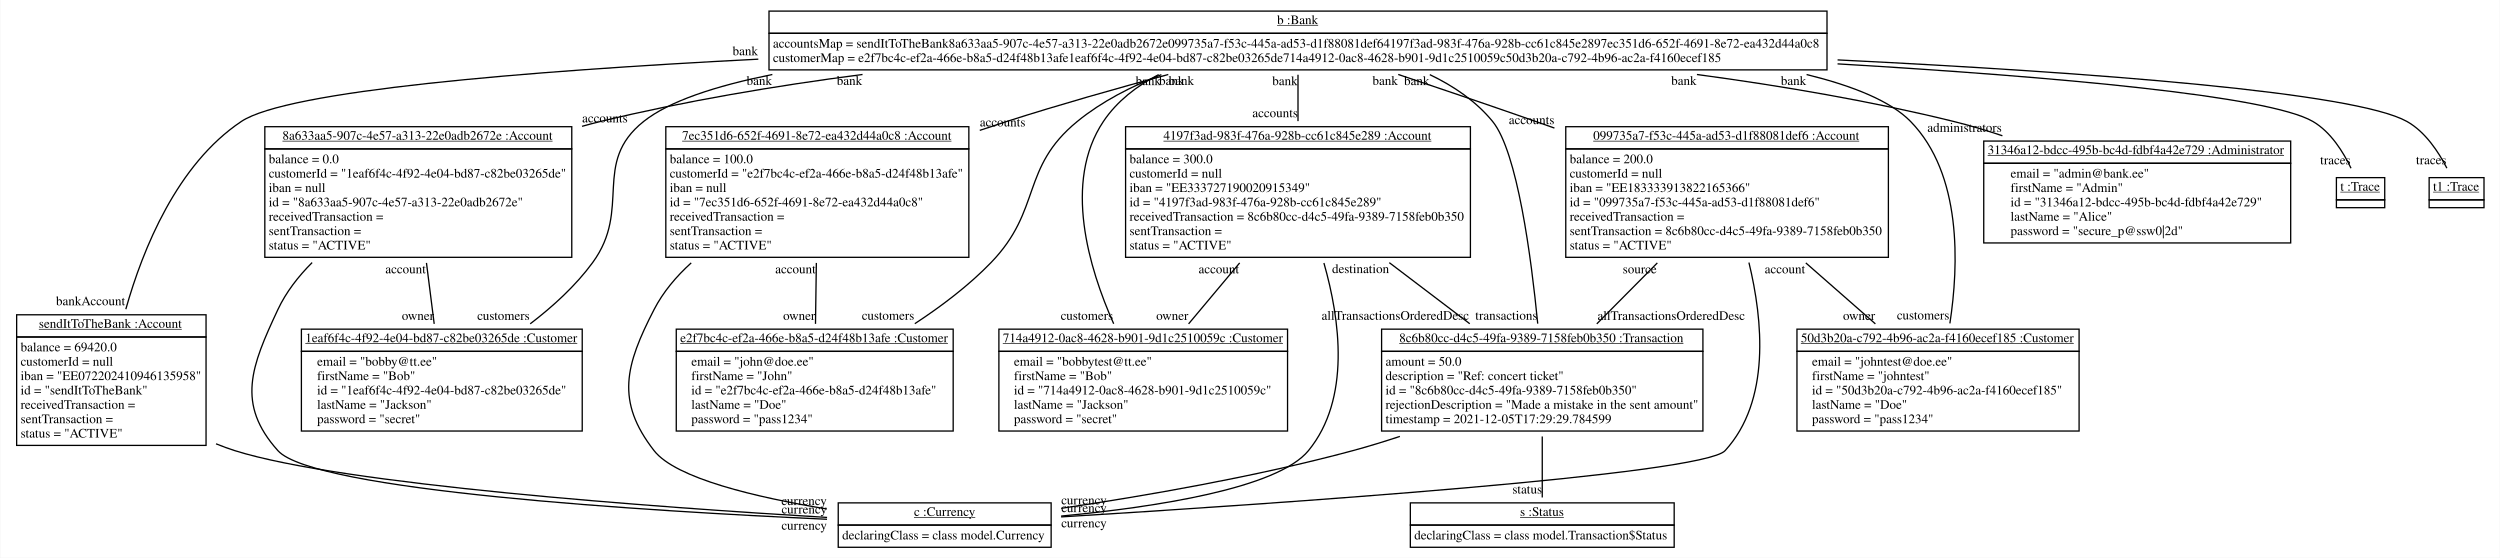
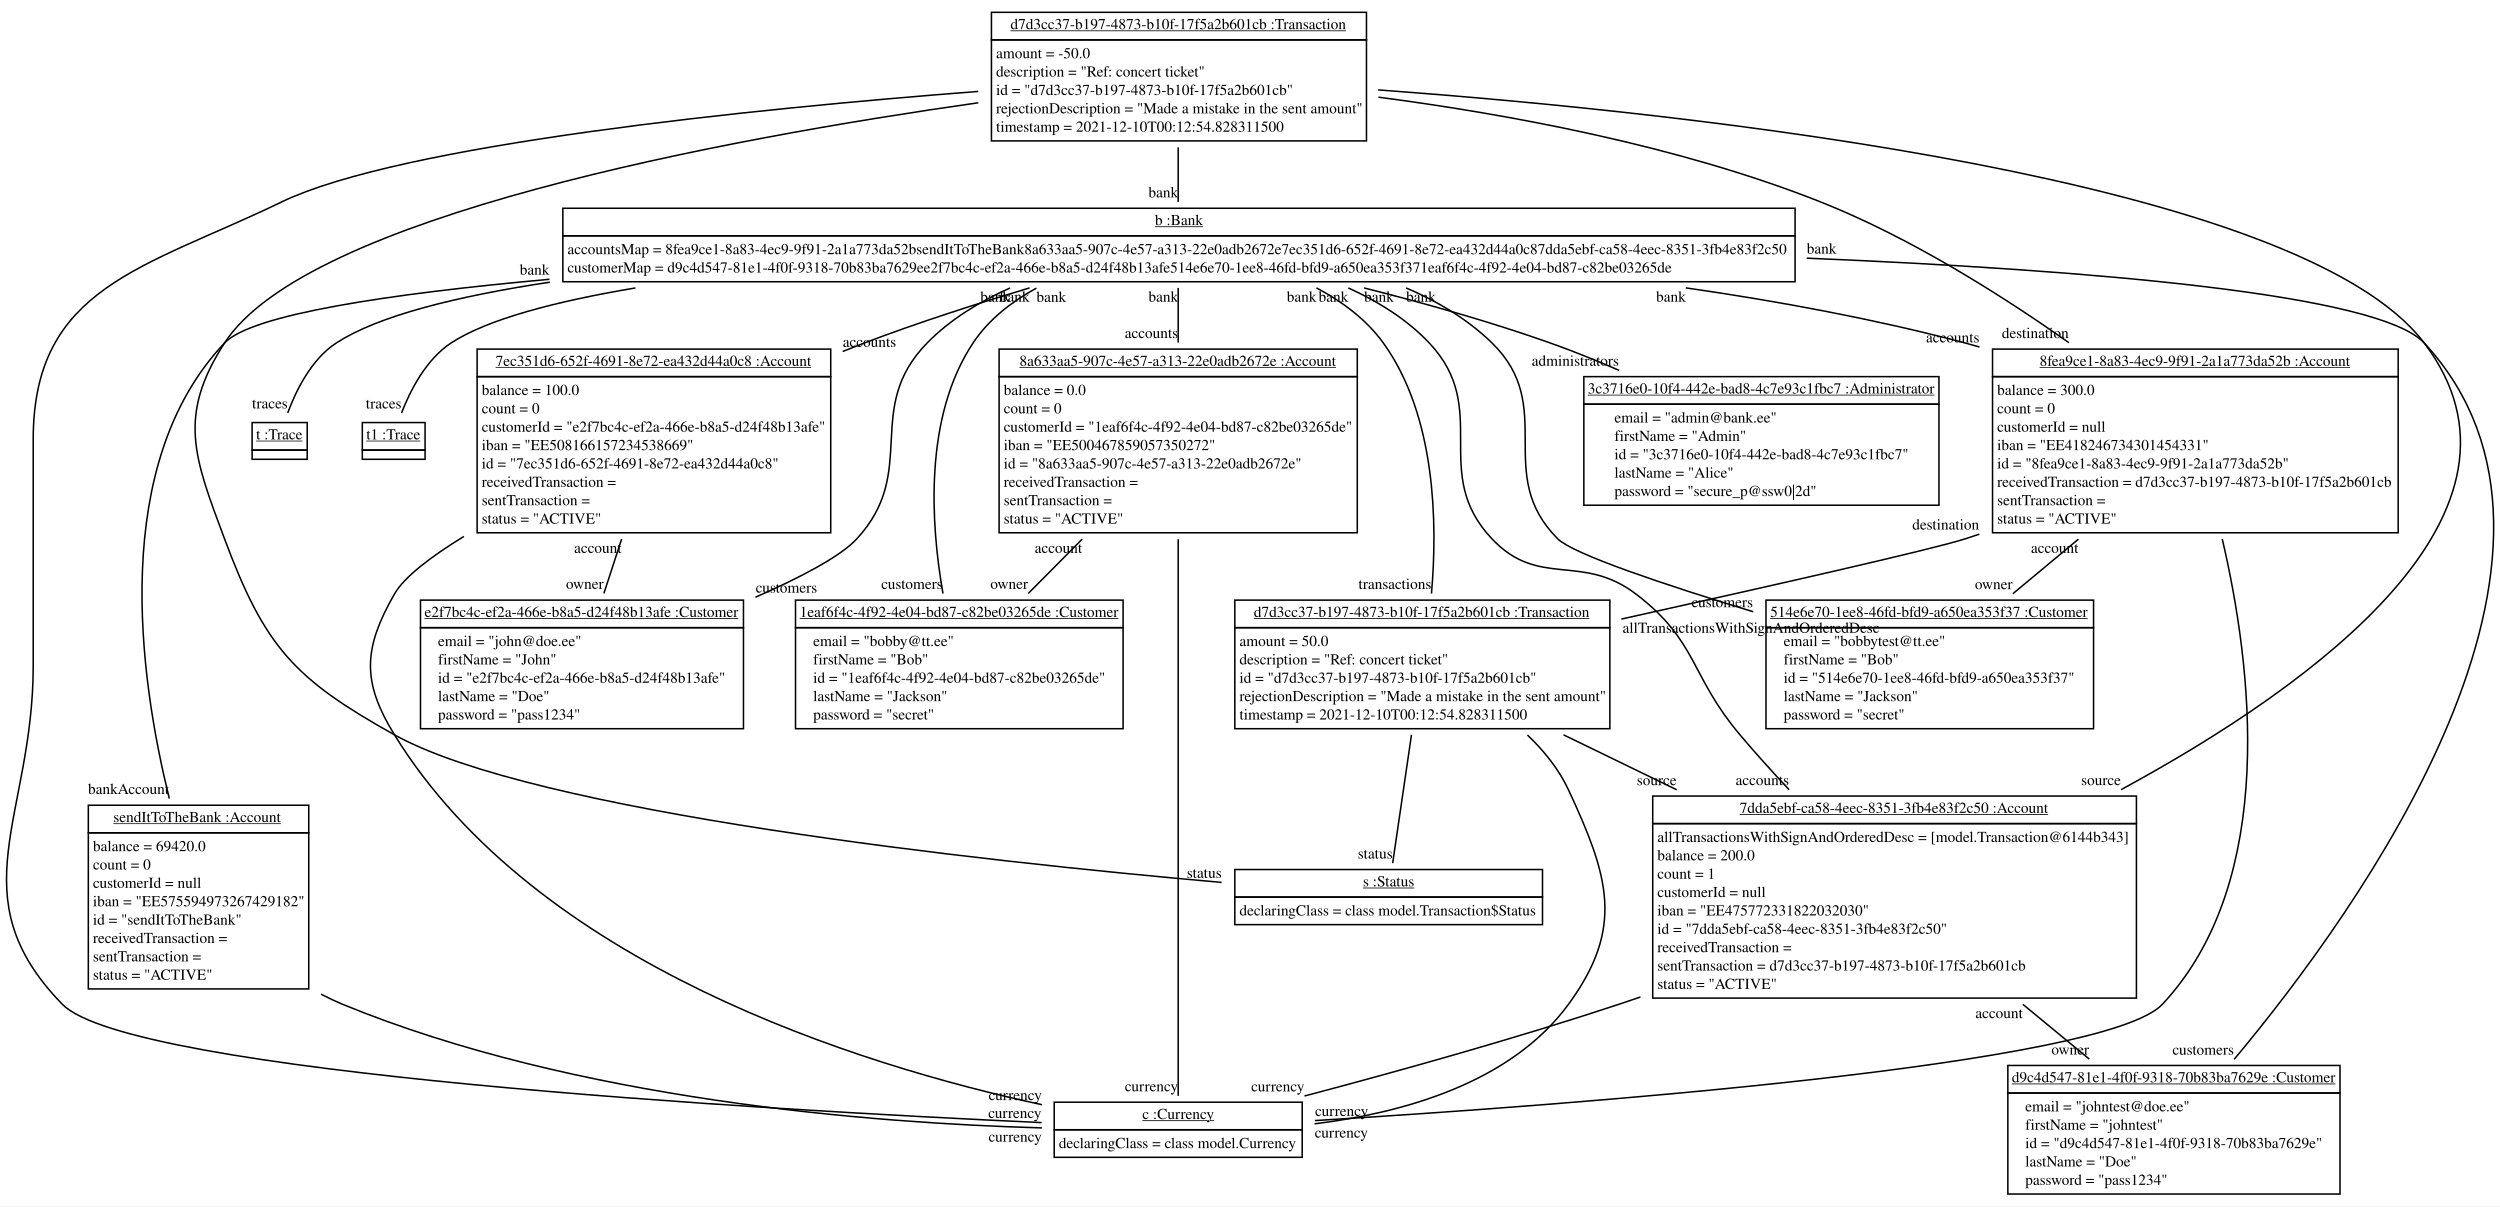
- <svg xmlns="http://www.w3.org/2000/svg" width="1914px" height="427px" viewBox="0.00 0.00 1913.50 427.00">
-   <g id="graph0" class="graph" transform="scale(1.0 1.0) rotate(0) translate(4 423)">
-     <polygon fill="white" stroke="transparent" points="-4,4 -4,-423 1909.5,-423 1909.5,4 -4,4" />
+ <svg xmlns="http://www.w3.org/2000/svg" width="1633px" height="788px" viewBox="0.00 0.00 1633.22 788.00">
+   <g id="graph0" class="graph" transform="scale(1.0 1.0) rotate(0) translate(4 784)">
+     <polygon fill="white" stroke="transparent" points="-4,4 -4,-784 1629.22,-784 1629.22,4 -4,4" />
    <g id="node1" class="node">
-       <polygon fill="none" stroke="black" points="584.5,-397.5 584.5,-414.5 1394.5,-414.5 1394.5,-397.5 584.5,-397.5" />
-       <text text-anchor="start" x="973.5" y="-404.5" font-family="Times,serif" text-decoration="underline" font-size="10.00">b :Bank</text>
-       <polygon fill="none" stroke="black" points="584.5,-369.5 584.5,-397.5 1394.5,-397.5 1394.5,-369.5 584.5,-369.5" />
-       <text text-anchor="start" x="587.5" y="-386.5" font-family="Times,serif" font-size="10.00">accountsMap = sendItToTheBank8a633aa5-907c-4e57-a313-22e0adb2672e099735a7-f53c-445a-ad53-d1f88081def64197f3ad-983f-476a-928b-cc61c845e2897ec351d6-652f-4691-8e72-ea432d44a0c8</text>
-       <text text-anchor="start" x="587.5" y="-375.5" font-family="Times,serif" font-size="10.00">customerMap = e2f7bc4c-ef2a-466e-b8a5-d24f48b13afe1eaf6f4c-4f92-4e04-bd87-c82be03265de714a4912-0ac8-4628-b901-9d1c2510059c50d3b20a-c792-4b96-ac2a-f4160ecef185</text>
+       <polygon fill="none" stroke="black" points="363.7,-630 363.7,-648 1168.7,-648 1168.7,-630 363.7,-630" />
+       <text text-anchor="start" x="750.51" y="-637" font-family="Times,serif" text-decoration="underline" font-size="10.00">b :Bank</text>
+       <polygon fill="none" stroke="black" points="363.7,-600 363.7,-630 1168.7,-630 1168.7,-600 363.7,-600" />
+       <text text-anchor="start" x="366.7" y="-618" font-family="Times,serif" font-size="10.00">accountsMap = 8fea9ce1-8a83-4ec9-9f91-2a1a773da52bsendItToTheBank8a633aa5-907c-4e57-a313-22e0adb2672e7ec351d6-652f-4691-8e72-ea432d44a0c87dda5ebf-ca58-4eec-8351-3fb4e83f2c50</text>
+       <text text-anchor="start" x="366.7" y="-606" font-family="Times,serif" font-size="10.00">customerMap = d9c4d547-81e1-4f0f-9318-70b83ba7629ee2f7bc4c-ef2a-466e-b8a5-d24f48b13afe514e6e70-1ee8-46fd-bfd9-a650ea353f371eaf6f4c-4f92-4e04-bd87-c82be03265de</text>
    </g>
    <g id="node2" class="node">
-       <polygon fill="none" stroke="black" points="8.5,-165 8.5,-182 153.5,-182 153.5,-165 8.5,-165" />
-       <text text-anchor="start" x="25.5" y="-172" font-family="Times,serif" text-decoration="underline" font-size="10.00">sendItToTheBank :Account</text>
-       <polygon fill="none" stroke="black" points="8.5,-82 8.5,-165 153.5,-165 153.5,-82 8.5,-82" />
-       <text text-anchor="start" x="11.5" y="-154" font-family="Times,serif" font-size="10.00">balance = 69420.0</text>
-       <text text-anchor="start" x="11.5" y="-143" font-family="Times,serif" font-size="10.00">customerId = null</text>
-       <text text-anchor="start" x="11.5" y="-132" font-family="Times,serif" font-size="10.00">iban = "EE072202410946135958"</text>
-       <text text-anchor="start" x="11.5" y="-121" font-family="Times,serif" font-size="10.00">id = "sendItToTheBank"</text>
-       <text text-anchor="start" x="11.5" y="-110" font-family="Times,serif" font-size="10.00">receivedTransaction = </text>
-       <text text-anchor="start" x="11.5" y="-99" font-family="Times,serif" font-size="10.00">sentTransaction = </text>
-       <text text-anchor="start" x="11.5" y="-88" font-family="Times,serif" font-size="10.00">status = "ACTIVE"</text>
+       <polygon fill="none" stroke="black" points="53.7,-240 53.7,-258 197.7,-258 197.7,-240 53.7,-240" />
+       <text text-anchor="start" x="70.03" y="-247" font-family="Times,serif" text-decoration="underline" font-size="10.00">sendItToTheBank :Account</text>
+       <polygon fill="none" stroke="black" points="53.7,-138 53.7,-240 197.7,-240 197.7,-138 53.7,-138" />
+       <text text-anchor="start" x="56.7" y="-228" font-family="Times,serif" font-size="10.00">balance = 69420.0</text>
+       <text text-anchor="start" x="56.7" y="-216" font-family="Times,serif" font-size="10.00">count = 0</text>
+       <text text-anchor="start" x="56.7" y="-204" font-family="Times,serif" font-size="10.00">customerId = null</text>
+       <text text-anchor="start" x="56.7" y="-192" font-family="Times,serif" font-size="10.00">iban = "EE575594973267429182"</text>
+       <text text-anchor="start" x="56.7" y="-180" font-family="Times,serif" font-size="10.00">id = "sendItToTheBank"</text>
+       <text text-anchor="start" x="56.7" y="-168" font-family="Times,serif" font-size="10.00">receivedTransaction = </text>
+       <text text-anchor="start" x="56.7" y="-156" font-family="Times,serif" font-size="10.00">sentTransaction = </text>
+       <text text-anchor="start" x="56.7" y="-144" font-family="Times,serif" font-size="10.00">status = "ACTIVE"</text>
    </g>
    <g id="edge1" class="edge">
-       <path fill="none" stroke="black" d="M576.32,-377.7C395.23,-368.4 215.61,-353.43 180.5,-330 131.37,-297.21 105.16,-232.58 92.08,-186.29" />
-       <text text-anchor="middle" x="65.08" y="-189.29" font-family="Times,serif" font-size="10.00">bankAccount</text>
-       <text text-anchor="middle" x="566.32" y="-380.7" font-family="Times,serif" font-size="10.00">bank</text>
+       <path fill="none" stroke="black" d="M354.96,-601.6C249.41,-592.03 160.32,-578.59 142.7,-560 67.72,-480.87 86.69,-342.86 106.62,-262.34" />
+       <text text-anchor="middle" x="79.96" y="-265.34" font-family="Times,serif" font-size="10.00">bankAccount</text>
+       <text text-anchor="middle" x="345.24" y="-604.6" font-family="Times,serif" font-size="10.00">bank</text>
    </g>
    <g id="node3" class="node">
-       <polygon fill="none" stroke="black" points="198.5,-309 198.5,-326 433.5,-326 433.5,-309 198.5,-309" />
-       <text text-anchor="start" x="212" y="-316" font-family="Times,serif" text-decoration="underline" font-size="10.00">8a633aa5-907c-4e57-a313-22e0adb2672e :Account</text>
-       <polygon fill="none" stroke="black" points="198.5,-226 198.5,-309 433.5,-309 433.5,-226 198.5,-226" />
-       <text text-anchor="start" x="201.5" y="-298" font-family="Times,serif" font-size="10.00">balance = 0.0</text>
-       <text text-anchor="start" x="201.5" y="-287" font-family="Times,serif" font-size="10.00">customerId = "1eaf6f4c-4f92-4e04-bd87-c82be03265de"</text>
-       <text text-anchor="start" x="201.5" y="-276" font-family="Times,serif" font-size="10.00">iban = null</text>
-       <text text-anchor="start" x="201.5" y="-265" font-family="Times,serif" font-size="10.00">id = "8a633aa5-907c-4e57-a313-22e0adb2672e"</text>
-       <text text-anchor="start" x="201.5" y="-254" font-family="Times,serif" font-size="10.00">receivedTransaction = </text>
-       <text text-anchor="start" x="201.5" y="-243" font-family="Times,serif" font-size="10.00">sentTransaction = </text>
-       <text text-anchor="start" x="201.5" y="-232" font-family="Times,serif" font-size="10.00">status = "ACTIVE"</text>
+       <polygon fill="none" stroke="black" points="648.7,-538 648.7,-556 882.7,-556 882.7,-538 648.7,-538" />
+       <text text-anchor="start" x="661.99" y="-545" font-family="Times,serif" text-decoration="underline" font-size="10.00">8a633aa5-907c-4e57-a313-22e0adb2672e :Account</text>
+       <polygon fill="none" stroke="black" points="648.7,-436 648.7,-538 882.7,-538 882.7,-436 648.7,-436" />
+       <text text-anchor="start" x="651.7" y="-526" font-family="Times,serif" font-size="10.00">balance = 0.0</text>
+       <text text-anchor="start" x="651.7" y="-514" font-family="Times,serif" font-size="10.00">count = 0</text>
+       <text text-anchor="start" x="651.7" y="-502" font-family="Times,serif" font-size="10.00">customerId = "1eaf6f4c-4f92-4e04-bd87-c82be03265de"</text>
+       <text text-anchor="start" x="651.7" y="-490" font-family="Times,serif" font-size="10.00">iban = "EE500467859057350272"</text>
+       <text text-anchor="start" x="651.7" y="-478" font-family="Times,serif" font-size="10.00">id = "8a633aa5-907c-4e57-a313-22e0adb2672e"</text>
+       <text text-anchor="start" x="651.7" y="-466" font-family="Times,serif" font-size="10.00">receivedTransaction = </text>
+       <text text-anchor="start" x="651.7" y="-454" font-family="Times,serif" font-size="10.00">sentTransaction = </text>
+       <text text-anchor="start" x="651.7" y="-442" font-family="Times,serif" font-size="10.00">status = "ACTIVE"</text>
    </g>
    <g id="edge2" class="edge">
-       <path fill="none" stroke="black" d="M656.1,-365.98C589.14,-357.25 519.66,-345.58 455.5,-330 450.83,-328.87 446.1,-327.62 441.35,-326.28" />
-       <text text-anchor="middle" x="458.85" y="-329.28" font-family="Times,serif" font-size="10.00">accounts</text>
-       <text text-anchor="middle" x="646.1" y="-357.98" font-family="Times,serif" font-size="10.00">bank</text>
+       <path fill="none" stroke="black" d="M765.7,-595.97C765.7,-585.41 765.7,-572.83 765.7,-560.23" />
+       <text text-anchor="middle" x="748.21" y="-563.23" font-family="Times,serif" font-size="10.00">accounts</text>
+       <text text-anchor="middle" x="755.98" y="-586.97" font-family="Times,serif" font-size="10.00">bank</text>
    </g>
    <g id="node4" class="node">
-       <polygon fill="none" stroke="black" points="505.5,-309 505.5,-326 737.5,-326 737.5,-309 505.5,-309" />
-       <text text-anchor="start" x="518" y="-316" font-family="Times,serif" text-decoration="underline" font-size="10.00">7ec351d6-652f-4691-8e72-ea432d44a0c8 :Account</text>
-       <polygon fill="none" stroke="black" points="505.5,-226 505.5,-309 737.5,-309 737.5,-226 505.5,-226" />
-       <text text-anchor="start" x="508.5" y="-298" font-family="Times,serif" font-size="10.00">balance = 100.0</text>
-       <text text-anchor="start" x="508.5" y="-287" font-family="Times,serif" font-size="10.00">customerId = "e2f7bc4c-ef2a-466e-b8a5-d24f48b13afe"</text>
-       <text text-anchor="start" x="508.5" y="-276" font-family="Times,serif" font-size="10.00">iban = null</text>
-       <text text-anchor="start" x="508.5" y="-265" font-family="Times,serif" font-size="10.00">id = "7ec351d6-652f-4691-8e72-ea432d44a0c8"</text>
-       <text text-anchor="start" x="508.5" y="-254" font-family="Times,serif" font-size="10.00">receivedTransaction = </text>
-       <text text-anchor="start" x="508.5" y="-243" font-family="Times,serif" font-size="10.00">sentTransaction = </text>
-       <text text-anchor="start" x="508.5" y="-232" font-family="Times,serif" font-size="10.00">status = "ACTIVE"</text>
+       <polygon fill="none" stroke="black" points="307.7,-538 307.7,-556 538.7,-556 538.7,-538 307.7,-538" />
+       <text text-anchor="start" x="319.77" y="-545" font-family="Times,serif" text-decoration="underline" font-size="10.00">7ec351d6-652f-4691-8e72-ea432d44a0c8 :Account</text>
+       <polygon fill="none" stroke="black" points="307.7,-436 307.7,-538 538.7,-538 538.7,-436 307.7,-436" />
+       <text text-anchor="start" x="310.7" y="-526" font-family="Times,serif" font-size="10.00">balance = 100.0</text>
+       <text text-anchor="start" x="310.7" y="-514" font-family="Times,serif" font-size="10.00">count = 0</text>
+       <text text-anchor="start" x="310.7" y="-502" font-family="Times,serif" font-size="10.00">customerId = "e2f7bc4c-ef2a-466e-b8a5-d24f48b13afe"</text>
+       <text text-anchor="start" x="310.7" y="-490" font-family="Times,serif" font-size="10.00">iban = "EE508166157234538669"</text>
+       <text text-anchor="start" x="310.7" y="-478" font-family="Times,serif" font-size="10.00">id = "7ec351d6-652f-4691-8e72-ea432d44a0c8"</text>
+       <text text-anchor="start" x="310.7" y="-466" font-family="Times,serif" font-size="10.00">receivedTransaction = </text>
+       <text text-anchor="start" x="310.7" y="-454" font-family="Times,serif" font-size="10.00">sentTransaction = </text>
+       <text text-anchor="start" x="310.7" y="-442" font-family="Times,serif" font-size="10.00">status = "ACTIVE"</text>
    </g>
    <g id="edge3" class="edge">
-       <path fill="none" stroke="black" d="M890.19,-365.97C851.39,-355.51 806.66,-342.85 766.5,-330 759.74,-327.83 752.82,-325.55 745.85,-323.19" />
-       <text text-anchor="middle" x="763.35" y="-326.19" font-family="Times,serif" font-size="10.00">accounts</text>
-       <text text-anchor="middle" x="900.19" y="-357.97" font-family="Times,serif" font-size="10.00">bank</text>
+       <path fill="none" stroke="black" d="M668.62,-595.99C634.21,-585.67 595.42,-573.19 560.7,-560 556.03,-558.22 551.28,-556.36 546.51,-554.44" />
+       <text text-anchor="middle" x="564" y="-557.44" font-family="Times,serif" font-size="10.00">accounts</text>
+       <text text-anchor="middle" x="658.9" y="-586.99" font-family="Times,serif" font-size="10.00">bank</text>
    </g>
    <g id="node5" class="node">
-       <polygon fill="none" stroke="black" points="1194.5,-309 1194.5,-326 1441.5,-326 1441.5,-309 1194.5,-309" />
-       <text text-anchor="start" x="1215.5" y="-316" font-family="Times,serif" text-decoration="underline" font-size="10.00">099735a7-f53c-445a-ad53-d1f88081def6 :Account</text>
-       <polygon fill="none" stroke="black" points="1194.5,-226 1194.5,-309 1441.5,-309 1441.5,-226 1194.5,-226" />
-       <text text-anchor="start" x="1197.5" y="-298" font-family="Times,serif" font-size="10.00">balance = 200.0</text>
-       <text text-anchor="start" x="1197.5" y="-287" font-family="Times,serif" font-size="10.00">customerId = null</text>
-       <text text-anchor="start" x="1197.5" y="-276" font-family="Times,serif" font-size="10.00">iban = "EE183333913822165366"</text>
-       <text text-anchor="start" x="1197.5" y="-265" font-family="Times,serif" font-size="10.00">id = "099735a7-f53c-445a-ad53-d1f88081def6"</text>
-       <text text-anchor="start" x="1197.5" y="-254" font-family="Times,serif" font-size="10.00">receivedTransaction = </text>
-       <text text-anchor="start" x="1197.5" y="-243" font-family="Times,serif" font-size="10.00">sentTransaction = 8c6b80cc-d4c5-49fa-9389-7158feb0b350</text>
-       <text text-anchor="start" x="1197.5" y="-232" font-family="Times,serif" font-size="10.00">status = "ACTIVE"</text>
+       <polygon fill="none" stroke="black" points="1075.7,-246 1075.7,-264 1391.7,-264 1391.7,-246 1075.7,-246" />
+       <text text-anchor="start" x="1132.5" y="-253" font-family="Times,serif" text-decoration="underline" font-size="10.00">7dda5ebf-ca58-4eec-8351-3fb4e83f2c50 :Account</text>
+       <polygon fill="none" stroke="black" points="1075.7,-132 1075.7,-246 1391.7,-246 1391.7,-132 1075.7,-132" />
+       <text text-anchor="start" x="1078.7" y="-234" font-family="Times,serif" font-size="10.00">allTransactionsWithSignAndOrderedDesc = [model.Transaction@6144b343]</text>
+       <text text-anchor="start" x="1078.7" y="-222" font-family="Times,serif" font-size="10.00">balance = 200.0</text>
+       <text text-anchor="start" x="1078.7" y="-210" font-family="Times,serif" font-size="10.00">count = 1</text>
+       <text text-anchor="start" x="1078.7" y="-198" font-family="Times,serif" font-size="10.00">customerId = null</text>
+       <text text-anchor="start" x="1078.7" y="-186" font-family="Times,serif" font-size="10.00">iban = "EE475772331822032030"</text>
+       <text text-anchor="start" x="1078.7" y="-174" font-family="Times,serif" font-size="10.00">id = "7dda5ebf-ca58-4eec-8351-3fb4e83f2c50"</text>
+       <text text-anchor="start" x="1078.7" y="-162" font-family="Times,serif" font-size="10.00">receivedTransaction = </text>
+       <text text-anchor="start" x="1078.7" y="-150" font-family="Times,serif" font-size="10.00">sentTransaction = d7d3cc37-b197-4873-b10f-17f5a2b601cb</text>
+       <text text-anchor="start" x="1078.7" y="-138" font-family="Times,serif" font-size="10.00">status = "ACTIVE"</text>
    </g>
    <g id="edge4" class="edge">
-       <path fill="none" stroke="black" d="M1066.23,-366C1098.75,-355.07 1137.03,-342.08 1171.5,-330 1176.21,-328.35 1181,-326.66 1185.83,-324.95" />
-       <text text-anchor="middle" x="1168.33" y="-327.95" font-family="Times,serif" font-size="10.00">accounts</text>
-       <text text-anchor="middle" x="1056.23" y="-358" font-family="Times,serif" font-size="10.00">bank</text>
+       <path fill="none" stroke="black" d="M876.83,-595.94C896.4,-587.09 915.15,-575.41 929.7,-560 970.73,-516.58 929.66,-475.4 970.7,-432 1001.44,-399.5 1029.09,-423.07 1064.7,-396 1105.18,-365.23 1099.9,-342.85 1132.7,-304 1142.74,-292.11 1153.78,-279.88 1164.77,-268.15" />
+       <text text-anchor="middle" x="1147.28" y="-271.15" font-family="Times,serif" font-size="10.00">accounts</text>
+       <text text-anchor="middle" x="867.11" y="-586.94" font-family="Times,serif" font-size="10.00">bank</text>
    </g>
    <g id="node6" class="node">
-       <polygon fill="none" stroke="black" points="857.5,-309 857.5,-326 1121.5,-326 1121.5,-309 857.5,-309" />
-       <text text-anchor="start" x="886.5" y="-316" font-family="Times,serif" text-decoration="underline" font-size="10.00">4197f3ad-983f-476a-928b-cc61c845e289 :Account</text>
-       <polygon fill="none" stroke="black" points="857.5,-226 857.5,-309 1121.5,-309 1121.5,-226 857.5,-226" />
-       <text text-anchor="start" x="860.5" y="-298" font-family="Times,serif" font-size="10.00">balance = 300.0</text>
-       <text text-anchor="start" x="860.5" y="-287" font-family="Times,serif" font-size="10.00">customerId = null</text>
-       <text text-anchor="start" x="860.5" y="-276" font-family="Times,serif" font-size="10.00">iban = "EE333727190020915349"</text>
-       <text text-anchor="start" x="860.5" y="-265" font-family="Times,serif" font-size="10.00">id = "4197f3ad-983f-476a-928b-cc61c845e289"</text>
-       <text text-anchor="start" x="860.5" y="-254" font-family="Times,serif" font-size="10.00">receivedTransaction = 8c6b80cc-d4c5-49fa-9389-7158feb0b350</text>
-       <text text-anchor="start" x="860.5" y="-243" font-family="Times,serif" font-size="10.00">sentTransaction = </text>
-       <text text-anchor="start" x="860.5" y="-232" font-family="Times,serif" font-size="10.00">status = "ACTIVE"</text>
+       <polygon fill="none" stroke="black" points="1297.7,-538 1297.7,-556 1562.7,-556 1562.7,-538 1297.7,-538" />
+       <text text-anchor="start" x="1328.44" y="-545" font-family="Times,serif" text-decoration="underline" font-size="10.00">8fea9ce1-8a83-4ec9-9f91-2a1a773da52b :Account</text>
+       <polygon fill="none" stroke="black" points="1297.7,-436 1297.7,-538 1562.7,-538 1562.7,-436 1297.7,-436" />
+       <text text-anchor="start" x="1300.7" y="-526" font-family="Times,serif" font-size="10.00">balance = 300.0</text>
+       <text text-anchor="start" x="1300.7" y="-514" font-family="Times,serif" font-size="10.00">count = 0</text>
+       <text text-anchor="start" x="1300.7" y="-502" font-family="Times,serif" font-size="10.00">customerId = null</text>
+       <text text-anchor="start" x="1300.7" y="-490" font-family="Times,serif" font-size="10.00">iban = "EE418246734301454331"</text>
+       <text text-anchor="start" x="1300.7" y="-478" font-family="Times,serif" font-size="10.00">id = "8fea9ce1-8a83-4ec9-9f91-2a1a773da52b"</text>
+       <text text-anchor="start" x="1300.7" y="-466" font-family="Times,serif" font-size="10.00">receivedTransaction = d7d3cc37-b197-4873-b10f-17f5a2b601cb</text>
+       <text text-anchor="start" x="1300.7" y="-454" font-family="Times,serif" font-size="10.00">sentTransaction = </text>
+       <text text-anchor="start" x="1300.7" y="-442" font-family="Times,serif" font-size="10.00">status = "ACTIVE"</text>
    </g>
    <g id="edge5" class="edge">
-       <path fill="none" stroke="black" d="M989.5,-365.8C989.5,-355.25 989.5,-342.63 989.5,-330.25" />
-       <text text-anchor="middle" x="972" y="-333.25" font-family="Times,serif" font-size="10.00">accounts</text>
-       <text text-anchor="middle" x="979.5" y="-357.8" font-family="Times,serif" font-size="10.00">bank</text>
+       <path fill="none" stroke="black" d="M1097.32,-595.99C1158.54,-587.16 1221.49,-575.47 1279.7,-560 1282.84,-559.17 1286,-558.28 1289.17,-557.35" />
+       <text text-anchor="middle" x="1271.68" y="-560.35" font-family="Times,serif" font-size="10.00">accounts</text>
+       <text text-anchor="middle" x="1087.6" y="-586.99" font-family="Times,serif" font-size="10.00">bank</text>
    </g>
    <g id="node7" class="node">
-       <polygon fill="none" stroke="black" points="1514.5,-298 1514.5,-315 1749.5,-315 1749.5,-298 1514.5,-298" />
-       <text text-anchor="start" x="1517.5" y="-305" font-family="Times,serif" text-decoration="underline" font-size="10.00">31346a12-bdcc-495b-bc4d-fdbf4a42e729 :Administrator</text>
-       <polygon fill="none" stroke="black" points="1514.5,-237 1514.5,-298 1749.5,-298 1749.5,-237 1514.5,-237" />
-       <text text-anchor="start" x="1535" y="-287" font-family="Times,serif" font-size="10.00">email = "admin@bank.ee"</text>
-       <text text-anchor="start" x="1535" y="-276" font-family="Times,serif" font-size="10.00">firstName = "Admin"</text>
-       <text text-anchor="start" x="1535" y="-265" font-family="Times,serif" font-size="10.00">id = "31346a12-bdcc-495b-bc4d-fdbf4a42e729"</text>
-       <text text-anchor="start" x="1535" y="-254" font-family="Times,serif" font-size="10.00">lastName = "Alice"</text>
-       <text text-anchor="start" x="1535" y="-243" font-family="Times,serif" font-size="10.00">password = "secure_p@ssw0|2d"</text>
+       <polygon fill="none" stroke="black" points="1030.7,-520 1030.7,-538 1262.7,-538 1262.7,-520 1030.7,-520" />
+       <text text-anchor="start" x="1033.27" y="-527" font-family="Times,serif" text-decoration="underline" font-size="10.00">3c3716e0-10f4-442e-bad8-4c7e93c1fbc7 :Administrator</text>
+       <polygon fill="none" stroke="black" points="1030.7,-454 1030.7,-520 1262.7,-520 1262.7,-454 1030.7,-454" />
+       <text text-anchor="start" x="1050.67" y="-508" font-family="Times,serif" font-size="10.00">email = "admin@bank.ee"</text>
+       <text text-anchor="start" x="1050.67" y="-496" font-family="Times,serif" font-size="10.00">firstName = "Admin"</text>
+       <text text-anchor="start" x="1050.67" y="-484" font-family="Times,serif" font-size="10.00">id = "3c3716e0-10f4-442e-bad8-4c7e93c1fbc7"</text>
+       <text text-anchor="start" x="1050.67" y="-472" font-family="Times,serif" font-size="10.00">lastName = "Alice"</text>
+       <text text-anchor="start" x="1050.67" y="-460" font-family="Times,serif" font-size="10.00">password = "secure_p@ssw0|2d"</text>
    </g>
    <g id="edge6" class="edge">
-       <path fill="none" stroke="black" d="M1294.92,-365.96C1360.32,-357.19 1428.63,-345.51 1491.5,-330 1503.74,-326.98 1516.36,-323.2 1528.79,-319.06" />
-       <text text-anchor="middle" x="1499.79" y="-322.06" font-family="Times,serif" font-size="10.00">administrators</text>
-       <text text-anchor="middle" x="1284.92" y="-357.96" font-family="Times,serif" font-size="10.00">bank</text>
+       <path fill="none" stroke="black" d="M887.16,-595.94C926.39,-586.03 969.79,-573.81 1008.7,-560 1023.47,-554.76 1038.83,-548.55 1053.71,-542.11" />
+       <text text-anchor="middle" x="1025.1" y="-545.11" font-family="Times,serif" font-size="10.00">administrators</text>
+       <text text-anchor="middle" x="896.88" y="-586.94" font-family="Times,serif" font-size="10.00">bank</text>
    </g>
    <g id="node8" class="node">
-       <polygon fill="none" stroke="black" points="513.5,-154 513.5,-171 725.5,-171 725.5,-154 513.5,-154" />
-       <text text-anchor="start" x="516.5" y="-161" font-family="Times,serif" text-decoration="underline" font-size="10.00">e2f7bc4c-ef2a-466e-b8a5-d24f48b13afe :Customer</text>
-       <polygon fill="none" stroke="black" points="513.5,-93 513.5,-154 725.5,-154 725.5,-93 513.5,-93" />
-       <text text-anchor="start" x="525" y="-143" font-family="Times,serif" font-size="10.00">email = "john@doe.ee"</text>
-       <text text-anchor="start" x="525" y="-132" font-family="Times,serif" font-size="10.00">firstName = "John"</text>
-       <text text-anchor="start" x="525" y="-121" font-family="Times,serif" font-size="10.00">id = "e2f7bc4c-ef2a-466e-b8a5-d24f48b13afe"</text>
-       <text text-anchor="start" x="525" y="-110" font-family="Times,serif" font-size="10.00">lastName = "Doe"</text>
-       <text text-anchor="start" x="525" y="-99" font-family="Times,serif" font-size="10.00">password = "pass1234"</text>
+       <polygon fill="none" stroke="black" points="270.7,-374 270.7,-392 481.7,-392 481.7,-374 270.7,-374" />
+       <text text-anchor="start" x="273.33" y="-381" font-family="Times,serif" text-decoration="underline" font-size="10.00">e2f7bc4c-ef2a-466e-b8a5-d24f48b13afe :Customer</text>
+       <polygon fill="none" stroke="black" points="270.7,-308 270.7,-374 481.7,-374 481.7,-308 270.7,-308" />
+       <text text-anchor="start" x="282.12" y="-362" font-family="Times,serif" font-size="10.00">email = "john@doe.ee"</text>
+       <text text-anchor="start" x="282.12" y="-350" font-family="Times,serif" font-size="10.00">firstName = "John"</text>
+       <text text-anchor="start" x="282.12" y="-338" font-family="Times,serif" font-size="10.00">id = "e2f7bc4c-ef2a-466e-b8a5-d24f48b13afe"</text>
+       <text text-anchor="start" x="282.12" y="-326" font-family="Times,serif" font-size="10.00">lastName = "Doe"</text>
+       <text text-anchor="start" x="282.12" y="-314" font-family="Times,serif" font-size="10.00">password = "pass1234"</text>
    </g>
    <g id="edge7" class="edge">
-       <path fill="none" stroke="black" d="M884.91,-365.84C862.11,-357 839.23,-345.32 820.5,-330 776.96,-294.38 793.59,-262.45 754.5,-222 737.53,-204.44 716.5,-188.53 696.13,-175.19" />
-       <text text-anchor="middle" x="675.63" y="-178.19" font-family="Times,serif" font-size="10.00">customers</text>
-       <text text-anchor="middle" x="874.91" y="-357.84" font-family="Times,serif" font-size="10.00">bank</text>
+       <path fill="none" stroke="black" d="M655.85,-595.91C635.94,-587.05 616.74,-575.37 601.7,-560 559.43,-516.79 596.75,-476.38 555.7,-432 545,-420.43 518.74,-406.71 489.49,-393.89" />
+       <text text-anchor="middle" x="509.76" y="-396.89" font-family="Times,serif" font-size="10.00">customers</text>
+       <text text-anchor="middle" x="646.13" y="-586.91" font-family="Times,serif" font-size="10.00">bank</text>
    </g>
    <g id="node9" class="node">
-       <polygon fill="none" stroke="black" points="226.5,-154 226.5,-171 441.5,-171 441.5,-154 226.5,-154" />
-       <text text-anchor="start" x="229.5" y="-161" font-family="Times,serif" text-decoration="underline" font-size="10.00">1eaf6f4c-4f92-4e04-bd87-c82be03265de :Customer</text>
-       <polygon fill="none" stroke="black" points="226.5,-93 226.5,-154 441.5,-154 441.5,-93 226.5,-93" />
-       <text text-anchor="start" x="238.5" y="-143" font-family="Times,serif" font-size="10.00">email = "bobby@tt.ee"</text>
-       <text text-anchor="start" x="238.5" y="-132" font-family="Times,serif" font-size="10.00">firstName = "Bob"</text>
-       <text text-anchor="start" x="238.5" y="-121" font-family="Times,serif" font-size="10.00">id = "1eaf6f4c-4f92-4e04-bd87-c82be03265de"</text>
-       <text text-anchor="start" x="238.5" y="-110" font-family="Times,serif" font-size="10.00">lastName = "Jackson"</text>
-       <text text-anchor="start" x="238.5" y="-99" font-family="Times,serif" font-size="10.00">password = "secret"</text>
+       <polygon fill="none" stroke="black" points="515.7,-374 515.7,-392 729.7,-392 729.7,-374 515.7,-374" />
+       <text text-anchor="start" x="518.43" y="-381" font-family="Times,serif" text-decoration="underline" font-size="10.00">1eaf6f4c-4f92-4e04-bd87-c82be03265de :Customer</text>
+       <polygon fill="none" stroke="black" points="515.7,-308 515.7,-374 729.7,-374 729.7,-308 515.7,-308" />
+       <text text-anchor="start" x="527.23" y="-362" font-family="Times,serif" font-size="10.00">email = "bobby@tt.ee"</text>
+       <text text-anchor="start" x="527.23" y="-350" font-family="Times,serif" font-size="10.00">firstName = "Bob"</text>
+       <text text-anchor="start" x="527.23" y="-338" font-family="Times,serif" font-size="10.00">id = "1eaf6f4c-4f92-4e04-bd87-c82be03265de"</text>
+       <text text-anchor="start" x="527.23" y="-326" font-family="Times,serif" font-size="10.00">lastName = "Jackson"</text>
+       <text text-anchor="start" x="527.23" y="-314" font-family="Times,serif" font-size="10.00">password = "secret"</text>
    </g>
    <g id="edge8" class="edge">
-       <path fill="none" stroke="black" d="M587.06,-365.96C543.54,-357.21 507.98,-345.54 488.5,-330 448.6,-298.18 479.63,-263.19 449.5,-222 436.54,-204.28 419.09,-188.37 401.67,-175.07" />
-       <text text-anchor="middle" x="381.17" y="-178.07" font-family="Times,serif" font-size="10.00">customers</text>
-       <text text-anchor="middle" x="577.06" y="-357.96" font-family="Times,serif" font-size="10.00">bank</text>
+       <path fill="none" stroke="black" d="M673.09,-595.84C656.83,-586.97 641.89,-575.3 631.7,-560 599.41,-511.47 604.07,-441.64 612.04,-396.3" />
+       <text text-anchor="middle" x="591.77" y="-399.3" font-family="Times,serif" font-size="10.00">customers</text>
+       <text text-anchor="middle" x="682.81" y="-586.84" font-family="Times,serif" font-size="10.00">bank</text>
    </g>
    <g id="node10" class="node">
-       <polygon fill="none" stroke="black" points="1371.5,-154 1371.5,-171 1587.5,-171 1587.5,-154 1371.5,-154" />
-       <text text-anchor="start" x="1374.5" y="-161" font-family="Times,serif" text-decoration="underline" font-size="10.00">50d3b20a-c792-4b96-ac2a-f4160ecef185 :Customer</text>
-       <polygon fill="none" stroke="black" points="1371.5,-93 1371.5,-154 1587.5,-154 1587.5,-93 1371.5,-93" />
-       <text text-anchor="start" x="1383" y="-143" font-family="Times,serif" font-size="10.00">email = "johntest@doe.ee"</text>
-       <text text-anchor="start" x="1383" y="-132" font-family="Times,serif" font-size="10.00">firstName = "johntest"</text>
-       <text text-anchor="start" x="1383" y="-121" font-family="Times,serif" font-size="10.00">id = "50d3b20a-c792-4b96-ac2a-f4160ecef185"</text>
-       <text text-anchor="start" x="1383" y="-110" font-family="Times,serif" font-size="10.00">lastName = "Doe"</text>
-       <text text-anchor="start" x="1383" y="-99" font-family="Times,serif" font-size="10.00">password = "pass1234"</text>
+       <polygon fill="none" stroke="black" points="1307.7,-70 1307.7,-88 1524.7,-88 1524.7,-70 1307.7,-70" />
+       <text text-anchor="start" x="1310.26" y="-77" font-family="Times,serif" text-decoration="underline" font-size="10.00">d9c4d547-81e1-4f0f-9318-70b83ba7629e :Customer</text>
+       <polygon fill="none" stroke="black" points="1307.7,-4 1307.7,-70 1524.7,-70 1524.7,-4 1307.7,-4" />
+       <text text-anchor="start" x="1319.05" y="-58" font-family="Times,serif" font-size="10.00">email = "johntest@doe.ee"</text>
+       <text text-anchor="start" x="1319.05" y="-46" font-family="Times,serif" font-size="10.00">firstName = "johntest"</text>
+       <text text-anchor="start" x="1319.05" y="-34" font-family="Times,serif" font-size="10.00">id = "d9c4d547-81e1-4f0f-9318-70b83ba7629e"</text>
+       <text text-anchor="start" x="1319.05" y="-22" font-family="Times,serif" font-size="10.00">lastName = "Doe"</text>
+       <text text-anchor="start" x="1319.05" y="-10" font-family="Times,serif" font-size="10.00">password = "pass1234"</text>
    </g>
    <g id="edge9" class="edge">
-       <path fill="none" stroke="black" d="M1378.87,-365.94C1414.84,-357.11 1443.44,-345.43 1458.5,-330 1497.9,-289.63 1495.44,-220.14 1488.58,-175.4" />
-       <text text-anchor="middle" x="1468.08" y="-178.4" font-family="Times,serif" font-size="10.00">customers</text>
-       <text text-anchor="middle" x="1368.87" y="-357.94" font-family="Times,serif" font-size="10.00">bank</text>
+       <path fill="none" stroke="black" d="M1176.3,-615.4C1363.52,-607.57 1550.29,-591.78 1579.7,-560 1705.94,-423.62 1537.31,-189.79 1455.58,-92.03" />
+       <text text-anchor="middle" x="1435.31" y="-95.03" font-family="Times,serif" font-size="10.00">customers</text>
+       <text text-anchor="middle" x="1186.02" y="-618.4" font-family="Times,serif" font-size="10.00">bank</text>
    </g>
    <g id="node11" class="node">
-       <polygon fill="none" stroke="black" points="760.5,-154 760.5,-171 981.5,-171 981.5,-154 760.5,-154" />
-       <text text-anchor="start" x="763.5" y="-161" font-family="Times,serif" text-decoration="underline" font-size="10.00">714a4912-0ac8-4628-b901-9d1c2510059c :Customer</text>
-       <polygon fill="none" stroke="black" points="760.5,-93 760.5,-154 981.5,-154 981.5,-93 760.5,-93" />
-       <text text-anchor="start" x="772" y="-143" font-family="Times,serif" font-size="10.00">email = "bobbytest@tt.ee"</text>
-       <text text-anchor="start" x="772" y="-132" font-family="Times,serif" font-size="10.00">firstName = "Bob"</text>
-       <text text-anchor="start" x="772" y="-121" font-family="Times,serif" font-size="10.00">id = "714a4912-0ac8-4628-b901-9d1c2510059c"</text>
-       <text text-anchor="start" x="772" y="-110" font-family="Times,serif" font-size="10.00">lastName = "Jackson"</text>
-       <text text-anchor="start" x="772" y="-99" font-family="Times,serif" font-size="10.00">password = "secret"</text>
+       <polygon fill="none" stroke="black" points="1149.7,-374 1149.7,-392 1363.7,-392 1363.7,-374 1149.7,-374" />
+       <text text-anchor="start" x="1152.43" y="-381" font-family="Times,serif" text-decoration="underline" font-size="10.00">514e6e70-1ee8-46fd-bfd9-a650ea353f37 :Customer</text>
+       <polygon fill="none" stroke="black" points="1149.7,-308 1149.7,-374 1363.7,-374 1363.7,-308 1149.7,-308" />
+       <text text-anchor="start" x="1161.23" y="-362" font-family="Times,serif" font-size="10.00">email = "bobbytest@tt.ee"</text>
+       <text text-anchor="start" x="1161.23" y="-350" font-family="Times,serif" font-size="10.00">firstName = "Bob"</text>
+       <text text-anchor="start" x="1161.23" y="-338" font-family="Times,serif" font-size="10.00">id = "514e6e70-1ee8-46fd-bfd9-a650ea353f37"</text>
+       <text text-anchor="start" x="1161.23" y="-326" font-family="Times,serif" font-size="10.00">lastName = "Jackson"</text>
+       <text text-anchor="start" x="1161.23" y="-314" font-family="Times,serif" font-size="10.00">password = "secret"</text>
    </g>
    <g id="edge10" class="edge">
-       <path fill="none" stroke="black" d="M882.83,-365.91C866.1,-357.22 850.93,-345.58 840.5,-330 809.53,-283.71 829.38,-217.72 848.38,-175.13" />
-       <text text-anchor="middle" x="827.88" y="-178.13" font-family="Times,serif" font-size="10.00">customers</text>
-       <text text-anchor="middle" x="892.83" y="-357.91" font-family="Times,serif" font-size="10.00">bank</text>
+       <path fill="none" stroke="black" d="M914.58,-595.95C935.27,-587.14 954.84,-575.46 970.7,-560 1013.69,-518.12 971.22,-474.39 1013.7,-432 1023.7,-422.03 1083.58,-402.02 1141.39,-384.38" />
+       <text text-anchor="middle" x="1121.12" y="-387.38" font-family="Times,serif" font-size="10.00">customers</text>
+       <text text-anchor="middle" x="924.3" y="-586.95" font-family="Times,serif" font-size="10.00">bank</text>
    </g>
    <g id="node12" class="node">
-       <polygon fill="none" stroke="black" points="1784.5,-270 1784.5,-287 1821.5,-287 1821.5,-270 1784.5,-270" />
-       <text text-anchor="start" x="1787.5" y="-277" font-family="Times,serif" text-decoration="underline" font-size="10.00">t :Trace</text>
-       <polygon fill="none" stroke="black" points="1784.5,-264 1784.5,-270 1821.5,-270 1821.5,-264 1784.5,-264" />
+       <polygon fill="none" stroke="black" points="160.7,-490 160.7,-508 196.7,-508 196.7,-490 160.7,-490" />
+       <text text-anchor="start" x="163.3" y="-497" font-family="Times,serif" text-decoration="underline" font-size="10.00">t :Trace</text>
+       <polygon fill="none" stroke="black" points="160.7,-484 160.7,-490 196.7,-490 196.7,-484 160.7,-484" />
    </g>
    <g id="edge11" class="edge">
-       <path fill="none" stroke="black" d="M1402.58,-374.1C1570.21,-364.17 1732.61,-349.7 1766.5,-330 1780.25,-322.01 1789.87,-306.41 1795.69,-294.19" />
-       <text text-anchor="middle" x="1783.69" y="-297.19" font-family="Times,serif" font-size="10.00">traces</text>
+       <path fill="none" stroke="black" d="M355.15,-599.71C294.36,-590.53 242.99,-577.76 215.7,-560 199.44,-549.41 189.4,-528.98 183.95,-514.25" />
+       <text text-anchor="middle" x="172.3" y="-517.25" font-family="Times,serif" font-size="10.00">traces</text>
    </g>
    <g id="node13" class="node">
-       <polygon fill="none" stroke="black" points="1855.5,-270 1855.5,-287 1897.5,-287 1897.5,-270 1855.5,-270" />
-       <text text-anchor="start" x="1858.5" y="-277" font-family="Times,serif" text-decoration="underline" font-size="10.00">t1 :Trace</text>
-       <polygon fill="none" stroke="black" points="1855.5,-264 1855.5,-270 1897.5,-270 1897.5,-264 1855.5,-264" />
+       <polygon fill="none" stroke="black" points="232.7,-490 232.7,-508 273.7,-508 273.7,-490 232.7,-490" />
+       <text text-anchor="start" x="235.3" y="-497" font-family="Times,serif" text-decoration="underline" font-size="10.00">t1 :Trace</text>
+       <polygon fill="none" stroke="black" points="232.7,-484 232.7,-490 273.7,-490 273.7,-484 232.7,-484" />
    </g>
    <g id="edge12" class="edge">
-       <path fill="none" stroke="black" d="M1402.6,-377.14C1598.49,-367.48 1798.57,-352.36 1838.5,-330 1852.63,-322.09 1862.83,-306.48 1869.08,-294.24" />
-       <text text-anchor="middle" x="1857.08" y="-297.24" font-family="Times,serif" font-size="10.00">traces</text>
+       <path fill="none" stroke="black" d="M411.14,-595.95C358.64,-587.12 314.28,-575.44 290.7,-560 274.36,-549.29 263.98,-528.88 258.27,-514.19" />
+       <text text-anchor="middle" x="246.61" y="-517.19" font-family="Times,serif" font-size="10.00">traces</text>
    </g>
    <g id="node14" class="node">
-       <polygon fill="none" stroke="black" points="1053.5,-154 1053.5,-171 1299.5,-171 1299.5,-154 1053.5,-154" />
-       <text text-anchor="start" x="1067" y="-161" font-family="Times,serif" text-decoration="underline" font-size="10.00">8c6b80cc-d4c5-49fa-9389-7158feb0b350 :Transaction</text>
-       <polygon fill="none" stroke="black" points="1053.5,-93 1053.5,-154 1299.5,-154 1299.5,-93 1053.5,-93" />
-       <text text-anchor="start" x="1056.5" y="-143" font-family="Times,serif" font-size="10.00">amount = 50.0</text>
-       <text text-anchor="start" x="1056.5" y="-132" font-family="Times,serif" font-size="10.00">description = "Ref: concert ticket"</text>
-       <text text-anchor="start" x="1056.5" y="-121" font-family="Times,serif" font-size="10.00">id = "8c6b80cc-d4c5-49fa-9389-7158feb0b350"</text>
-       <text text-anchor="start" x="1056.5" y="-110" font-family="Times,serif" font-size="10.00">rejectionDescription = "Made a mistake in the sent amount"</text>
-       <text text-anchor="start" x="1056.5" y="-99" font-family="Times,serif" font-size="10.00">timestamp = 2021-12-05T17:29:29.784599</text>
+       <polygon fill="none" stroke="black" points="802.7,-374 802.7,-392 1047.7,-392 1047.7,-374 802.7,-374" />
+       <text text-anchor="start" x="815.1" y="-381" font-family="Times,serif" text-decoration="underline" font-size="10.00">d7d3cc37-b197-4873-b10f-17f5a2b601cb :Transaction</text>
+       <polygon fill="none" stroke="black" points="802.7,-308 802.7,-374 1047.7,-374 1047.7,-308 802.7,-308" />
+       <text text-anchor="start" x="805.7" y="-362" font-family="Times,serif" font-size="10.00">amount = 50.0</text>
+       <text text-anchor="start" x="805.7" y="-350" font-family="Times,serif" font-size="10.00">description = "Ref: concert ticket"</text>
+       <text text-anchor="start" x="805.7" y="-338" font-family="Times,serif" font-size="10.00">id = "d7d3cc37-b197-4873-b10f-17f5a2b601cb"</text>
+       <text text-anchor="start" x="805.7" y="-326" font-family="Times,serif" font-size="10.00">rejectionDescription = "Made a mistake in the sent amount"</text>
+       <text text-anchor="start" x="805.7" y="-314" font-family="Times,serif" font-size="10.00">timestamp = 2021-12-10T00:12:54.828311500</text>
    </g>
    <g id="edge13" class="edge">
-       <path fill="none" stroke="black" d="M1090.4,-365.86C1108.63,-357.13 1125.84,-345.5 1138.5,-330 1157.45,-306.8 1168.09,-225.85 1173.03,-175.22" />
-       <text text-anchor="middle" x="1149.03" y="-178.22" font-family="Times,serif" font-size="10.00">transactions</text>
-       <text text-anchor="middle" x="1080.4" y="-357.86" font-family="Times,serif" font-size="10.00">bank</text>
+       <path fill="none" stroke="black" d="M856.05,-595.96C872.89,-587.04 888.65,-575.32 899.7,-560 934.14,-512.29 935.15,-441.93 931.16,-396.27" />
+       <text text-anchor="middle" x="907.27" y="-399.27" font-family="Times,serif" font-size="10.00">transactions</text>
+       <text text-anchor="middle" x="846.33" y="-586.96" font-family="Times,serif" font-size="10.00">bank</text>
    </g>
    <g id="node15" class="node">
-       <polygon fill="none" stroke="black" points="637.5,-21 637.5,-38 800.5,-38 800.5,-21 637.5,-21" />
-       <text text-anchor="start" x="695.5" y="-28" font-family="Times,serif" text-decoration="underline" font-size="10.00">c :Currency</text>
-       <polygon fill="none" stroke="black" points="637.5,-4 637.5,-21 800.5,-21 800.5,-4 637.5,-4" />
-       <text text-anchor="start" x="640.5" y="-10" font-family="Times,serif" font-size="10.00">declaringClass = class model.Currency</text>
+       <polygon fill="none" stroke="black" points="684.7,-46 684.7,-64 846.7,-64 846.7,-46 684.7,-46" />
+       <text text-anchor="start" x="742.24" y="-53" font-family="Times,serif" text-decoration="underline" font-size="10.00">c :Currency</text>
+       <polygon fill="none" stroke="black" points="684.7,-28 684.7,-46 846.7,-46 846.7,-28 684.7,-28" />
+       <text text-anchor="start" x="687.7" y="-34" font-family="Times,serif" font-size="10.00">declaringClass = class model.Currency</text>
    </g>
    <g id="edge14" class="edge">
-       <path fill="none" stroke="black" d="M161.15,-83.22C165.92,-81.27 170.73,-79.51 175.5,-78 257.68,-52.05 497.17,-34.71 628.96,-26.84" />
-       <text text-anchor="middle" x="611.46" y="-29.84" font-family="Times,serif" font-size="10.00">currency</text>
+       <path fill="none" stroke="black" d="M205.76,-134.55C210.36,-132.13 215.02,-129.93 219.7,-128 371.92,-65.39 565.65,-50.33 676.68,-47.2" />
+       <text text-anchor="middle" x="659.19" y="-38.2" font-family="Times,serif" font-size="10.00">currency</text>
    </g>
    <g id="edge16" class="edge">
-       <path fill="none" stroke="black" d="M322.25,-221.72C324.21,-206.3 326.32,-189.68 328.17,-175.04" />
-       <text text-anchor="middle" x="315.67" y="-178.04" font-family="Times,serif" font-size="10.00">owner</text>
-       <text text-anchor="middle" x="306.25" y="-213.72" font-family="Times,serif" font-size="10.00">account</text>
+       <path fill="none" stroke="black" d="M702.98,-431.84C691.12,-419.9 678.94,-407.63 667.76,-396.37" />
+       <text text-anchor="middle" x="655.27" y="-399.37" font-family="Times,serif" font-size="10.00">owner</text>
+       <text text-anchor="middle" x="687.43" y="-422.84" font-family="Times,serif" font-size="10.00">account</text>
    </g>
    <g id="edge15" class="edge">
-       <path fill="none" stroke="black" d="M234.72,-221.98C224.11,-211.38 214.76,-199.34 208.5,-186 188.12,-142.54 176.46,-113.75 208.5,-78 235.99,-47.32 490.09,-31.74 628.92,-25.45" />
-       <text text-anchor="middle" x="611.42" y="-17.45" font-family="Times,serif" font-size="10.00">currency</text>
+       <path fill="none" stroke="black" d="M765.7,-431.76C765.7,-329.5 765.7,-132.74 765.7,-68.13" />
+       <text text-anchor="middle" x="748.22" y="-71.13" font-family="Times,serif" font-size="10.00">currency</text>
    </g>
    <g id="edge18" class="edge">
-       <path fill="none" stroke="black" d="M620.75,-221.72C620.53,-206.3 620.3,-189.68 620.09,-175.04" />
-       <text text-anchor="middle" x="607.59" y="-178.04" font-family="Times,serif" font-size="10.00">owner</text>
-       <text text-anchor="middle" x="604.75" y="-213.72" font-family="Times,serif" font-size="10.00">account</text>
+       <path fill="none" stroke="black" d="M402.09,-431.84C398.19,-419.9 394.19,-407.63 390.51,-396.37" />
+       <text text-anchor="middle" x="378.02" y="-399.37" font-family="Times,serif" font-size="10.00">owner</text>
+       <text text-anchor="middle" x="386.54" y="-422.84" font-family="Times,serif" font-size="10.00">account</text>
    </g>
    <g id="edge17" class="edge">
-       <path fill="none" stroke="black" d="M524.95,-221.74C513.52,-211.4 503.46,-199.5 496.5,-186 474.5,-143.34 467,-115.87 496.5,-78 513.11,-56.68 574.73,-42.21 628.84,-33.32" />
-       <text text-anchor="middle" x="611.34" y="-36.32" font-family="Times,serif" font-size="10.00">currency</text>
+       <path fill="none" stroke="black" d="M299.07,-433.62C277.63,-420.49 260.13,-407.21 253.7,-396 233.37,-360.52 232.23,-338.8 253.7,-304 346.33,-153.86 556.4,-88.4 676.69,-62.35" />
+       <text text-anchor="middle" x="659.21" y="-65.35" font-family="Times,serif" font-size="10.00">currency</text>
+     </g>
+     <g id="edge20" class="edge">
+       <path fill="none" stroke="black" d="M1317.51,-127.93C1332.25,-115.78 1347.25,-103.42 1360.93,-92.14" />
+       <text text-anchor="middle" x="1348.44" y="-95.14" font-family="Times,serif" font-size="10.00">owner</text>
+       <text text-anchor="middle" x="1301.96" y="-118.93" font-family="Times,serif" font-size="10.00">account</text>
+     </g>
+     <g id="edge19" class="edge">
+       <path fill="none" stroke="black" d="M1067.67,-132.72C1062.97,-131.1 1058.31,-129.53 1053.7,-128 985.17,-105.28 906.16,-83.35 848.24,-68.06" />
+       <text text-anchor="middle" x="830.76" y="-71.06" font-family="Times,serif" font-size="10.00">currency</text>
+     </g>
+     <g id="edge23" class="edge">
+       <path fill="none" stroke="black" d="M1353.82,-431.84C1339.39,-419.82 1324.55,-407.48 1310.96,-396.16" />
+       <text text-anchor="middle" x="1298.46" y="-399.16" font-family="Times,serif" font-size="10.00">owner</text>
+       <text text-anchor="middle" x="1338.27" y="-422.84" font-family="Times,serif" font-size="10.00">account</text>
    </g>
    <g id="edge21" class="edge">
-       <path fill="none" stroke="black" d="M1378.28,-221.72C1395.88,-206.3 1414.84,-189.68 1431.54,-175.04" />
-       <text text-anchor="middle" x="1419.04" y="-178.04" font-family="Times,serif" font-size="10.00">owner</text>
-       <text text-anchor="middle" x="1362.28" y="-213.72" font-family="Times,serif" font-size="10.00">account</text>
-     </g>
-     <g id="edge19" class="edge">
-       <path fill="none" stroke="black" d="M1264.6,-221.72C1249.28,-206.3 1232.78,-189.68 1218.25,-175.04" />
-       <text text-anchor="middle" x="1275.25" y="-178.04" font-family="Times,serif" font-size="10.00">allTransactionsOrderedDesc</text>
-       <text text-anchor="middle" x="1251.1" y="-213.72" font-family="Times,serif" font-size="10.00">source</text>
-     </g>
-     <g id="edge20" class="edge">
-       <path fill="none" stroke="black" d="M1334.73,-221.99C1345.45,-177.79 1351.37,-116.09 1316.5,-78 1299.58,-59.52 970.82,-37.21 808.13,-27.25" />
-       <text text-anchor="middle" x="825.63" y="-19.25" font-family="Times,serif" font-size="10.00">currency</text>
+       <path fill="none" stroke="black" d="M1289.05,-435.09C1285.91,-434.03 1282.8,-432.99 1279.7,-432 1257.92,-425 1147.28,-400.02 1055.22,-379.63" />
+       <text text-anchor="middle" x="1139.91" y="-370.63" font-family="Times,serif" font-size="10.00">allTransactionsWithSignAndOrderedDesc</text>
+       <text text-anchor="middle" x="1267.11" y="-438.09" font-family="Times,serif" font-size="10.00">destination</text>
+     </g>
+     <g id="edge22" class="edge">
+       <path fill="none" stroke="black" d="M1447.79,-431.84C1466.86,-350.34 1484.72,-209.38 1408.7,-128 1371.53,-88.2 1022.75,-62.27 855,-51.99" />
+       <text text-anchor="middle" x="872.49" y="-54.99" font-family="Times,serif" font-size="10.00">currency</text>
+     </g>
+     <g id="edge25" class="edge">
+       <path fill="none" stroke="black" d="M1017.41,-304C1040.7,-292.69 1066.23,-280.3 1091.33,-268.11" />
+       <text text-anchor="middle" x="1078.28" y="-271.11" font-family="Times,serif" font-size="10.00">source</text>
    </g>
    <g id="edge24" class="edge">
-       <path fill="none" stroke="black" d="M944.85,-221.72C931.92,-206.3 918,-189.68 905.73,-175.04" />
-       <text text-anchor="middle" x="893.23" y="-178.04" font-family="Times,serif" font-size="10.00">owner</text>
-       <text text-anchor="middle" x="928.85" y="-213.72" font-family="Times,serif" font-size="10.00">account</text>
-     </g>
-     <g id="edge22" class="edge">
-       <path fill="none" stroke="black" d="M1059.4,-221.92C1079.73,-206.48 1101.66,-189.83 1120.98,-175.16" />
-       <text text-anchor="middle" x="1063.98" y="-178.16" font-family="Times,serif" font-size="10.00">allTransactionsOrderedDesc</text>
-       <text text-anchor="middle" x="1037.4" y="-213.92" font-family="Times,serif" font-size="10.00">destination</text>
-     </g>
-     <g id="edge23" class="edge">
-       <path fill="none" stroke="black" d="M1009.34,-221.64C1021.75,-178.12 1029.93,-117.59 997.5,-78 973.78,-49.05 880.43,-34.75 808.16,-27.9" />
-       <text text-anchor="middle" x="825.66" y="-30.9" font-family="Times,serif" font-size="10.00">currency</text>
-     </g>
-     <g id="edge25" class="edge">
-       <path fill="none" stroke="black" d="M1067.49,-88.88C1055.44,-84.9 1043.27,-81.18 1031.5,-78 957.29,-57.96 871.2,-43.15 808.12,-33.81" />
-       <text text-anchor="middle" x="825.62" y="-36.81" font-family="Times,serif" font-size="10.00">currency</text>
+       <path fill="none" stroke="black" d="M993.87,-303.87C1004.75,-293.47 1014.45,-281.45 1020.7,-268 1046.92,-211.57 1057.44,-178.22 1020.7,-128 982.99,-76.45 912.23,-56.91 854.79,-49.86" />
+       <text text-anchor="middle" x="872.28" y="-40.86" font-family="Times,serif" font-size="10.00">currency</text>
+     </g>
+     <g id="node17" class="node">
+       <polygon fill="none" stroke="black" points="802.7,-198 802.7,-216 1003.7,-216 1003.7,-198 802.7,-198" />
+       <text text-anchor="start" x="886.4" y="-205" font-family="Times,serif" text-decoration="underline" font-size="10.00">s :Status</text>
+       <polygon fill="none" stroke="black" points="802.7,-180 802.7,-198 1003.7,-198 1003.7,-180 802.7,-180" />
+       <text text-anchor="start" x="805.7" y="-186" font-family="Times,serif" font-size="10.00">declaringClass = class model.Transaction$Status</text>
+     </g>
+     <g id="edge26" class="edge">
+       <path fill="none" stroke="black" d="M918.1,-304C914.03,-276.21 908.99,-241.84 905.81,-220.17" />
+       <text text-anchor="middle" x="894.42" y="-223.17" font-family="Times,serif" font-size="10.00">status</text>
    </g>
    <g id="node16" class="node">
-       <polygon fill="none" stroke="black" points="1075.5,-21 1075.5,-38 1277.5,-38 1277.5,-21 1075.5,-21" />
-       <text text-anchor="start" x="1159.5" y="-28" font-family="Times,serif" text-decoration="underline" font-size="10.00">s :Status</text>
-       <polygon fill="none" stroke="black" points="1075.5,-4 1075.5,-21 1277.5,-21 1277.5,-4 1075.5,-4" />
-       <text text-anchor="start" x="1078.5" y="-10" font-family="Times,serif" font-size="10.00">declaringClass = class model.Transaction$Status</text>
-     </g>
-     <g id="edge26" class="edge">
-       <path fill="none" stroke="black" d="M1176.5,-88.86C1176.5,-72.8 1176.5,-55.24 1176.5,-42.14" />
-       <text text-anchor="middle" x="1165" y="-45.14" font-family="Times,serif" font-size="10.00">status</text>
+       <polygon fill="none" stroke="black" points="643.7,-758 643.7,-776 888.7,-776 888.7,-758 643.7,-758" />
+       <text text-anchor="start" x="656.1" y="-765" font-family="Times,serif" text-decoration="underline" font-size="10.00">d7d3cc37-b197-4873-b10f-17f5a2b601cb :Transaction</text>
+       <polygon fill="none" stroke="black" points="643.7,-692 643.7,-758 888.7,-758 888.7,-692 643.7,-692" />
+       <text text-anchor="start" x="646.7" y="-746" font-family="Times,serif" font-size="10.00">amount = -50.0</text>
+       <text text-anchor="start" x="646.7" y="-734" font-family="Times,serif" font-size="10.00">description = "Ref: concert ticket"</text>
+       <text text-anchor="start" x="646.7" y="-722" font-family="Times,serif" font-size="10.00">id = "d7d3cc37-b197-4873-b10f-17f5a2b601cb"</text>
+       <text text-anchor="start" x="646.7" y="-710" font-family="Times,serif" font-size="10.00">rejectionDescription = "Made a mistake in the sent amount"</text>
+       <text text-anchor="start" x="646.7" y="-698" font-family="Times,serif" font-size="10.00">timestamp = 2021-12-10T00:12:54.828311500</text>
+     </g>
+     <g id="edge27" class="edge">
+       <path fill="none" stroke="black" d="M765.7,-687.82C765.7,-675.69 765.7,-662.94 765.7,-652.12" />
+       <text text-anchor="middle" x="755.98" y="-655.12" font-family="Times,serif" font-size="10.00">bank</text>
+     </g>
+     <g id="edge30" class="edge">
+       <path fill="none" stroke="black" d="M896.38,-725.32C1105.08,-709.94 1498.48,-667.14 1579.7,-560 1662.96,-450.18 1509.91,-337.74 1381.61,-268.16" />
+       <text text-anchor="middle" x="1368.56" y="-271.16" font-family="Times,serif" font-size="10.00">source</text>
+     </g>
+     <g id="edge29" class="edge">
+       <path fill="none" stroke="black" d="M896.52,-720.57C981.25,-709.44 1092.71,-688.95 1185.7,-652 1243.3,-629.11 1302.11,-592.23 1347.56,-560.19" />
+       <text text-anchor="middle" x="1325.62" y="-563.19" font-family="Times,serif" font-size="10.00">destination</text>
+     </g>
+     <g id="edge28" class="edge">
+       <path fill="none" stroke="black" d="M635.08,-724.33C487.51,-712.91 257.72,-689.72 179.7,-652 89.99,-608.63 17.7,-596.65 17.7,-497 17.7,-497 17.7,-497 17.7,-349 17.7,-250.42 -32.13,-198.57 36.7,-128 80.66,-82.93 491.7,-59.16 676.48,-50.67" />
+       <text text-anchor="middle" x="658.99" y="-53.67" font-family="Times,serif" font-size="10.00">currency</text>
+     </g>
+     <g id="edge31" class="edge">
+       <path fill="none" stroke="black" d="M635.14,-716.93C468.72,-693.27 196.11,-642.68 142.7,-560 111.83,-512.21 122.81,-485.3 142.7,-432 169.03,-361.45 187.93,-340.65 253.7,-304 344.43,-253.44 634.18,-221.7 794.11,-207.57" />
+       <text text-anchor="middle" x="782.72" y="-210.57" font-family="Times,serif" font-size="10.00">status</text>
    </g>
  </g>
</svg>
